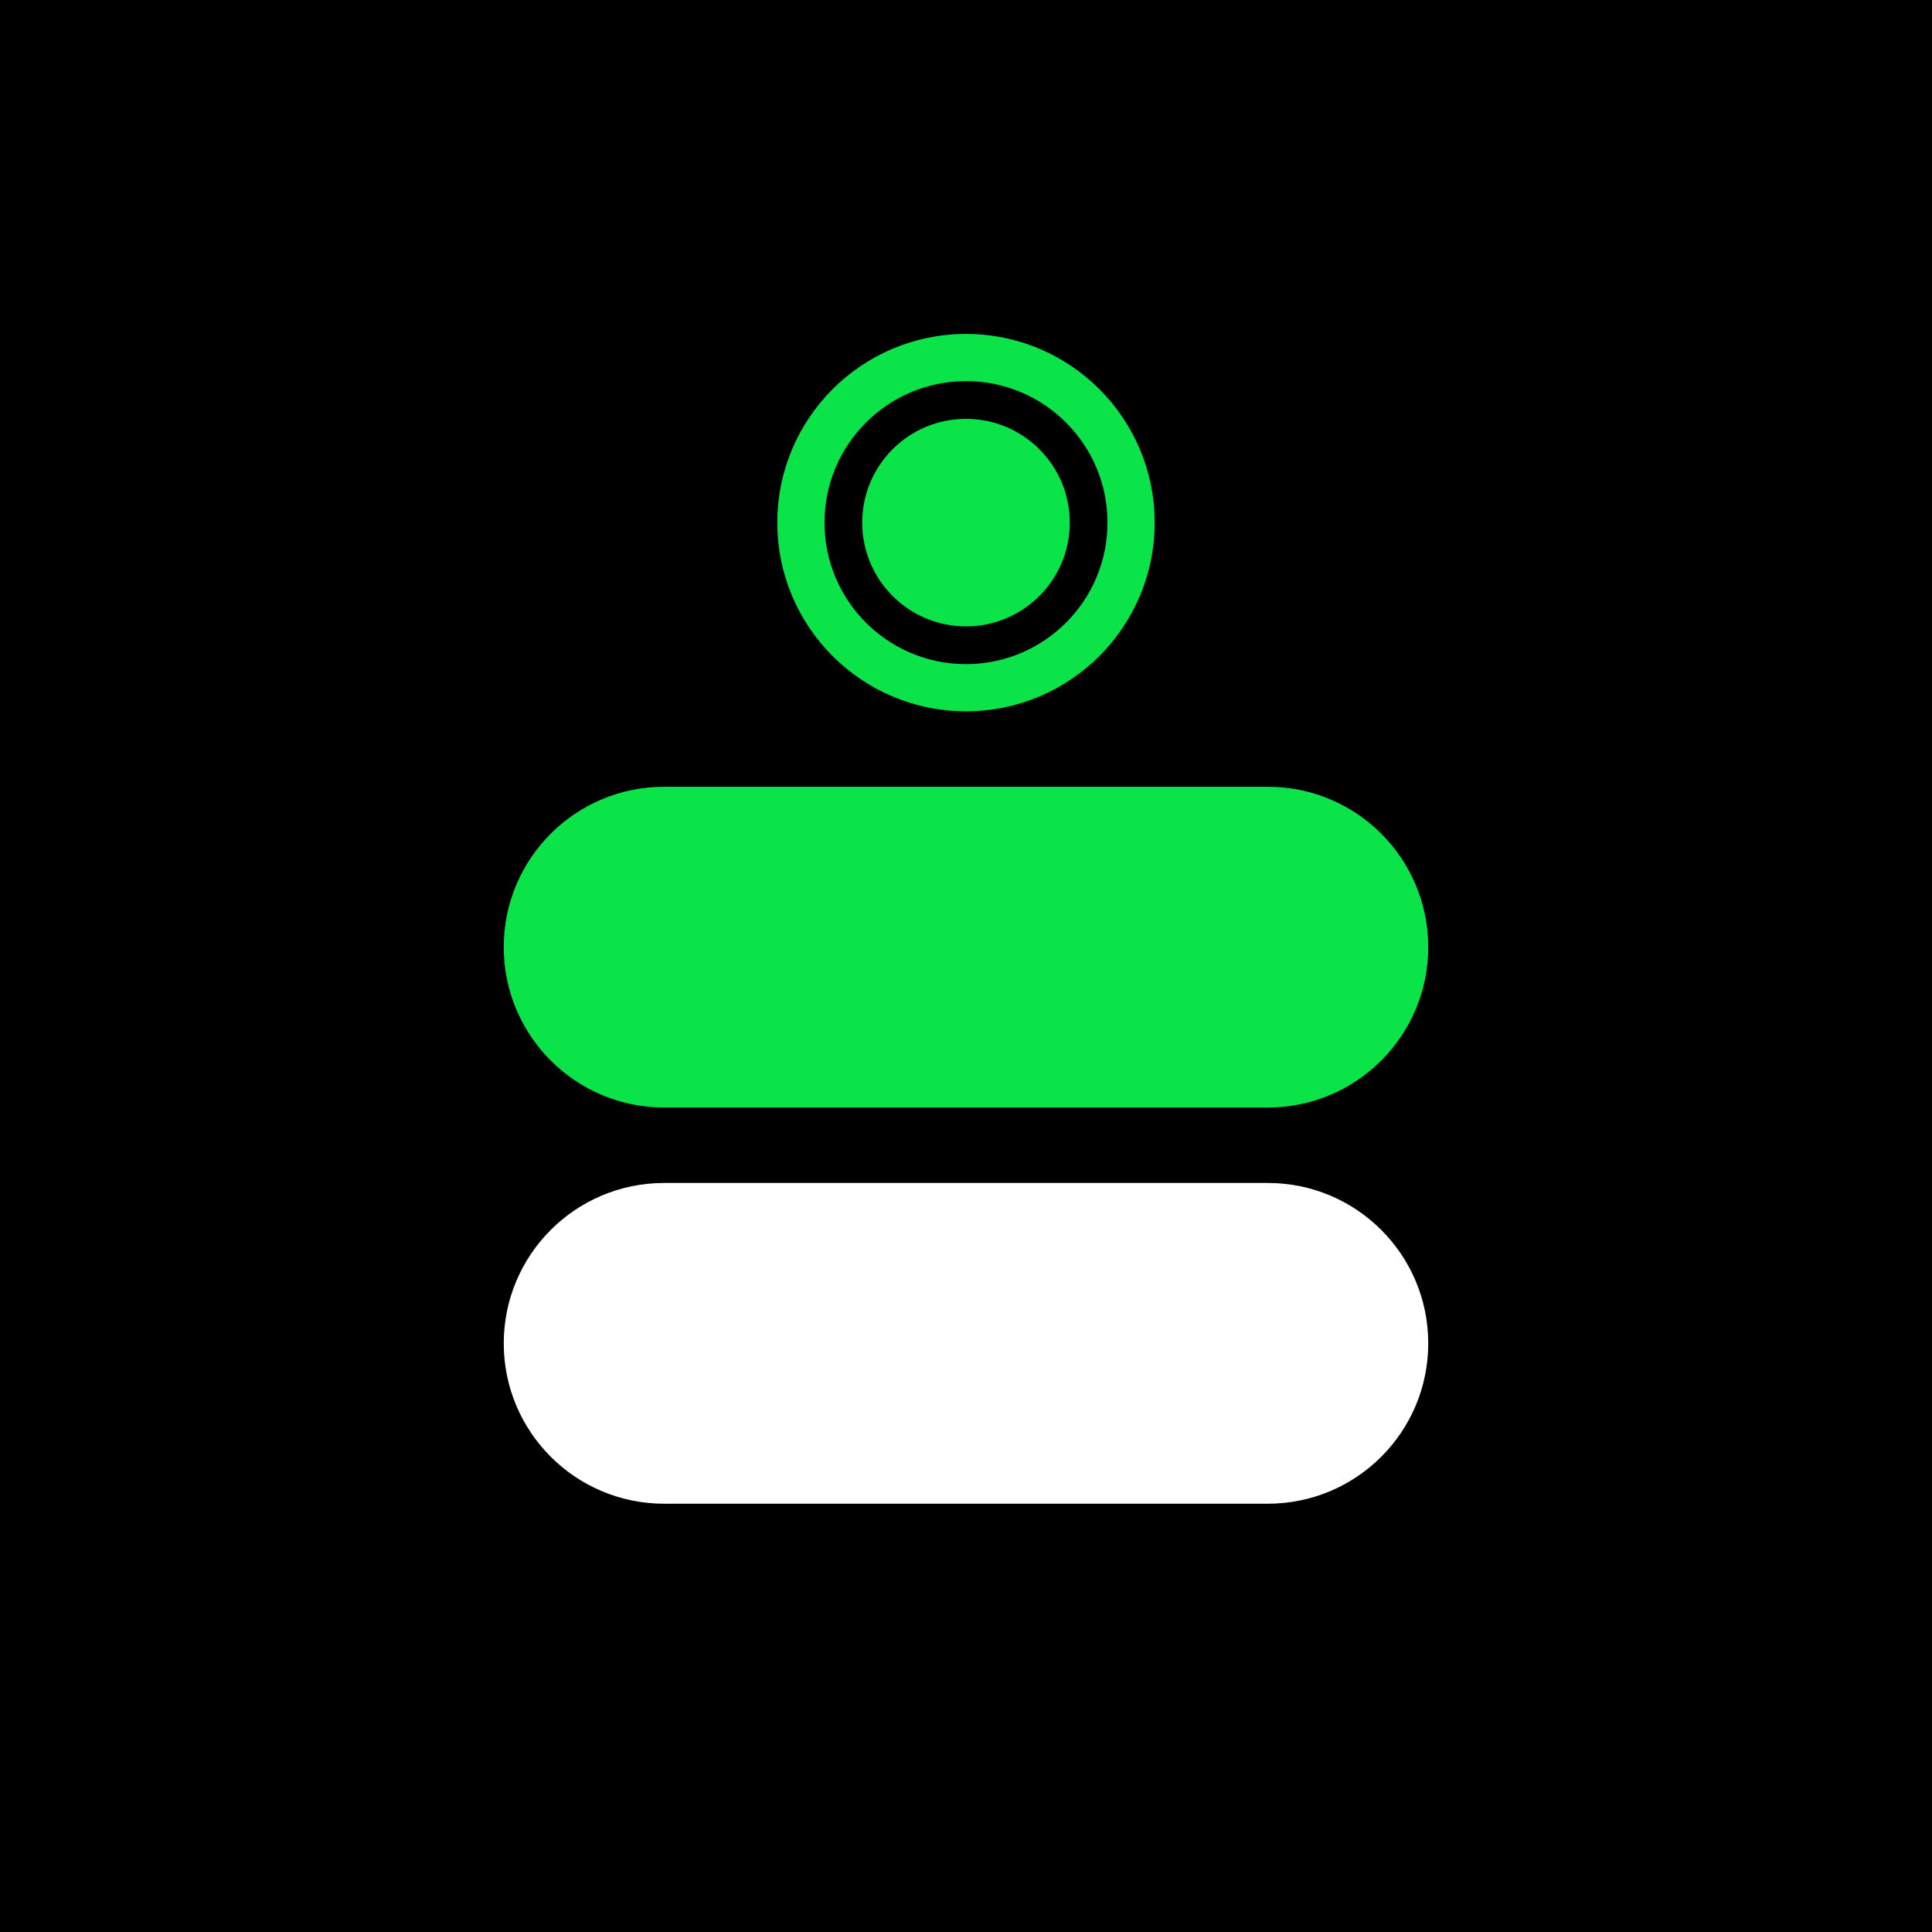
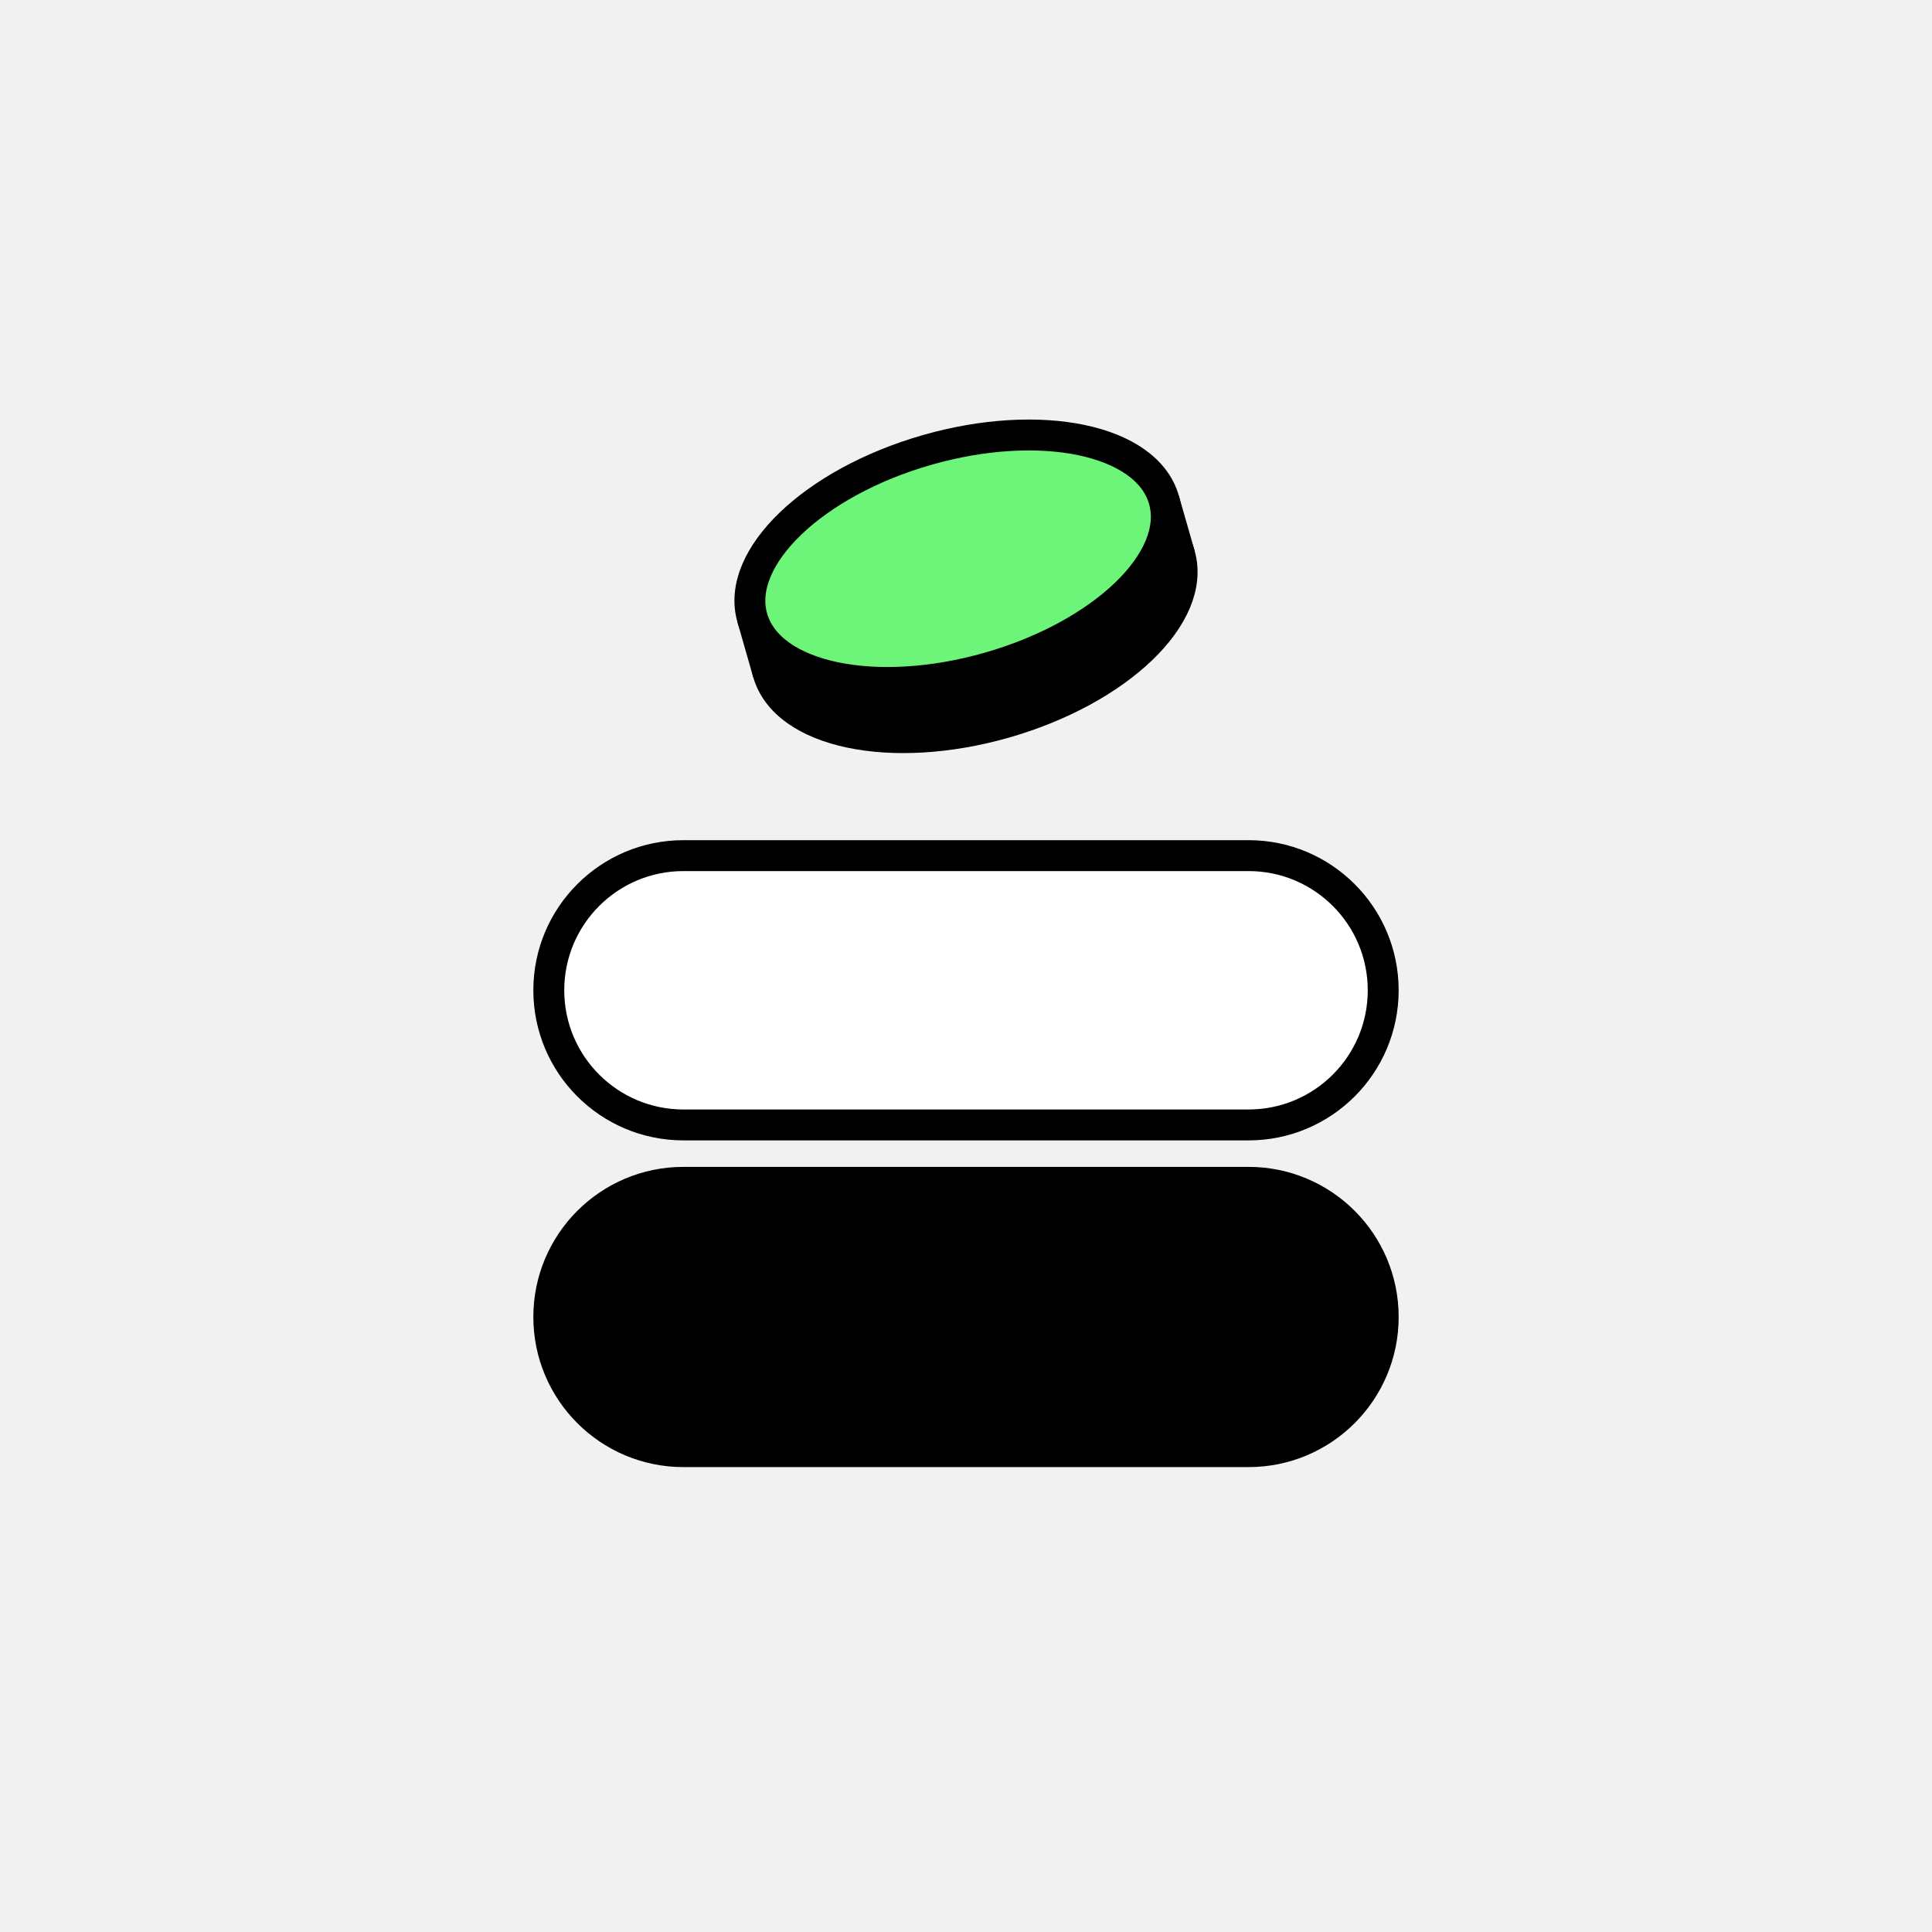
<svg xmlns="http://www.w3.org/2000/svg" width="1024" height="1024" viewBox="0 0 1024 1024">
-   <rect width="1024" height="1024" fill="#000000" />
-   <g transform="translate(267.00,177.00) scale(1.25)">
-     <path fill-rule="evenodd" fill="#0AE449" d="M116 80 a80 80 0 1 0 160 0 a80 80 0 1 0 -160 0 Z M136 80 a60 60 0 1 0 120 0 a60 60 0 1 0 -120 0 Z M152 80 a44 44 0 1 0 88 0 a44 44 0 1 0 -88 0 Z" />
-     <rect x="0" y="192" width="392" height="136" rx="68" fill="#0AE449" />
-     <rect x="0" y="360" width="392" height="136" rx="68" fill="#FFFFFF" />
+   <rect width="1024" height="1024" rx="0" fill="#F1F1F1" />
+   <g transform="translate(282.68,223.01) scale(1.17)">
+     <g transform="rotate(-16 196 75)">
+       <ellipse cx="196" cy="88" rx="97" ry="51.24" fill="#000000" stroke="#000000" stroke-width="14" />
+       <rect x="92" y="62" width="208" height="26" fill="#000000" />
+       <ellipse cx="196" cy="62" rx="97" ry="51.24" fill="#6CF579" stroke="#000000" stroke-width="14" />
+     </g>
+     <rect x="7" y="197" width="378" height="122" rx="61" fill="#FFFFFF" stroke="#000000" stroke-width="14" />
+     <rect x="0" y="338" width="392" height="136" rx="68" fill="#000000" />
  </g>
</svg>
